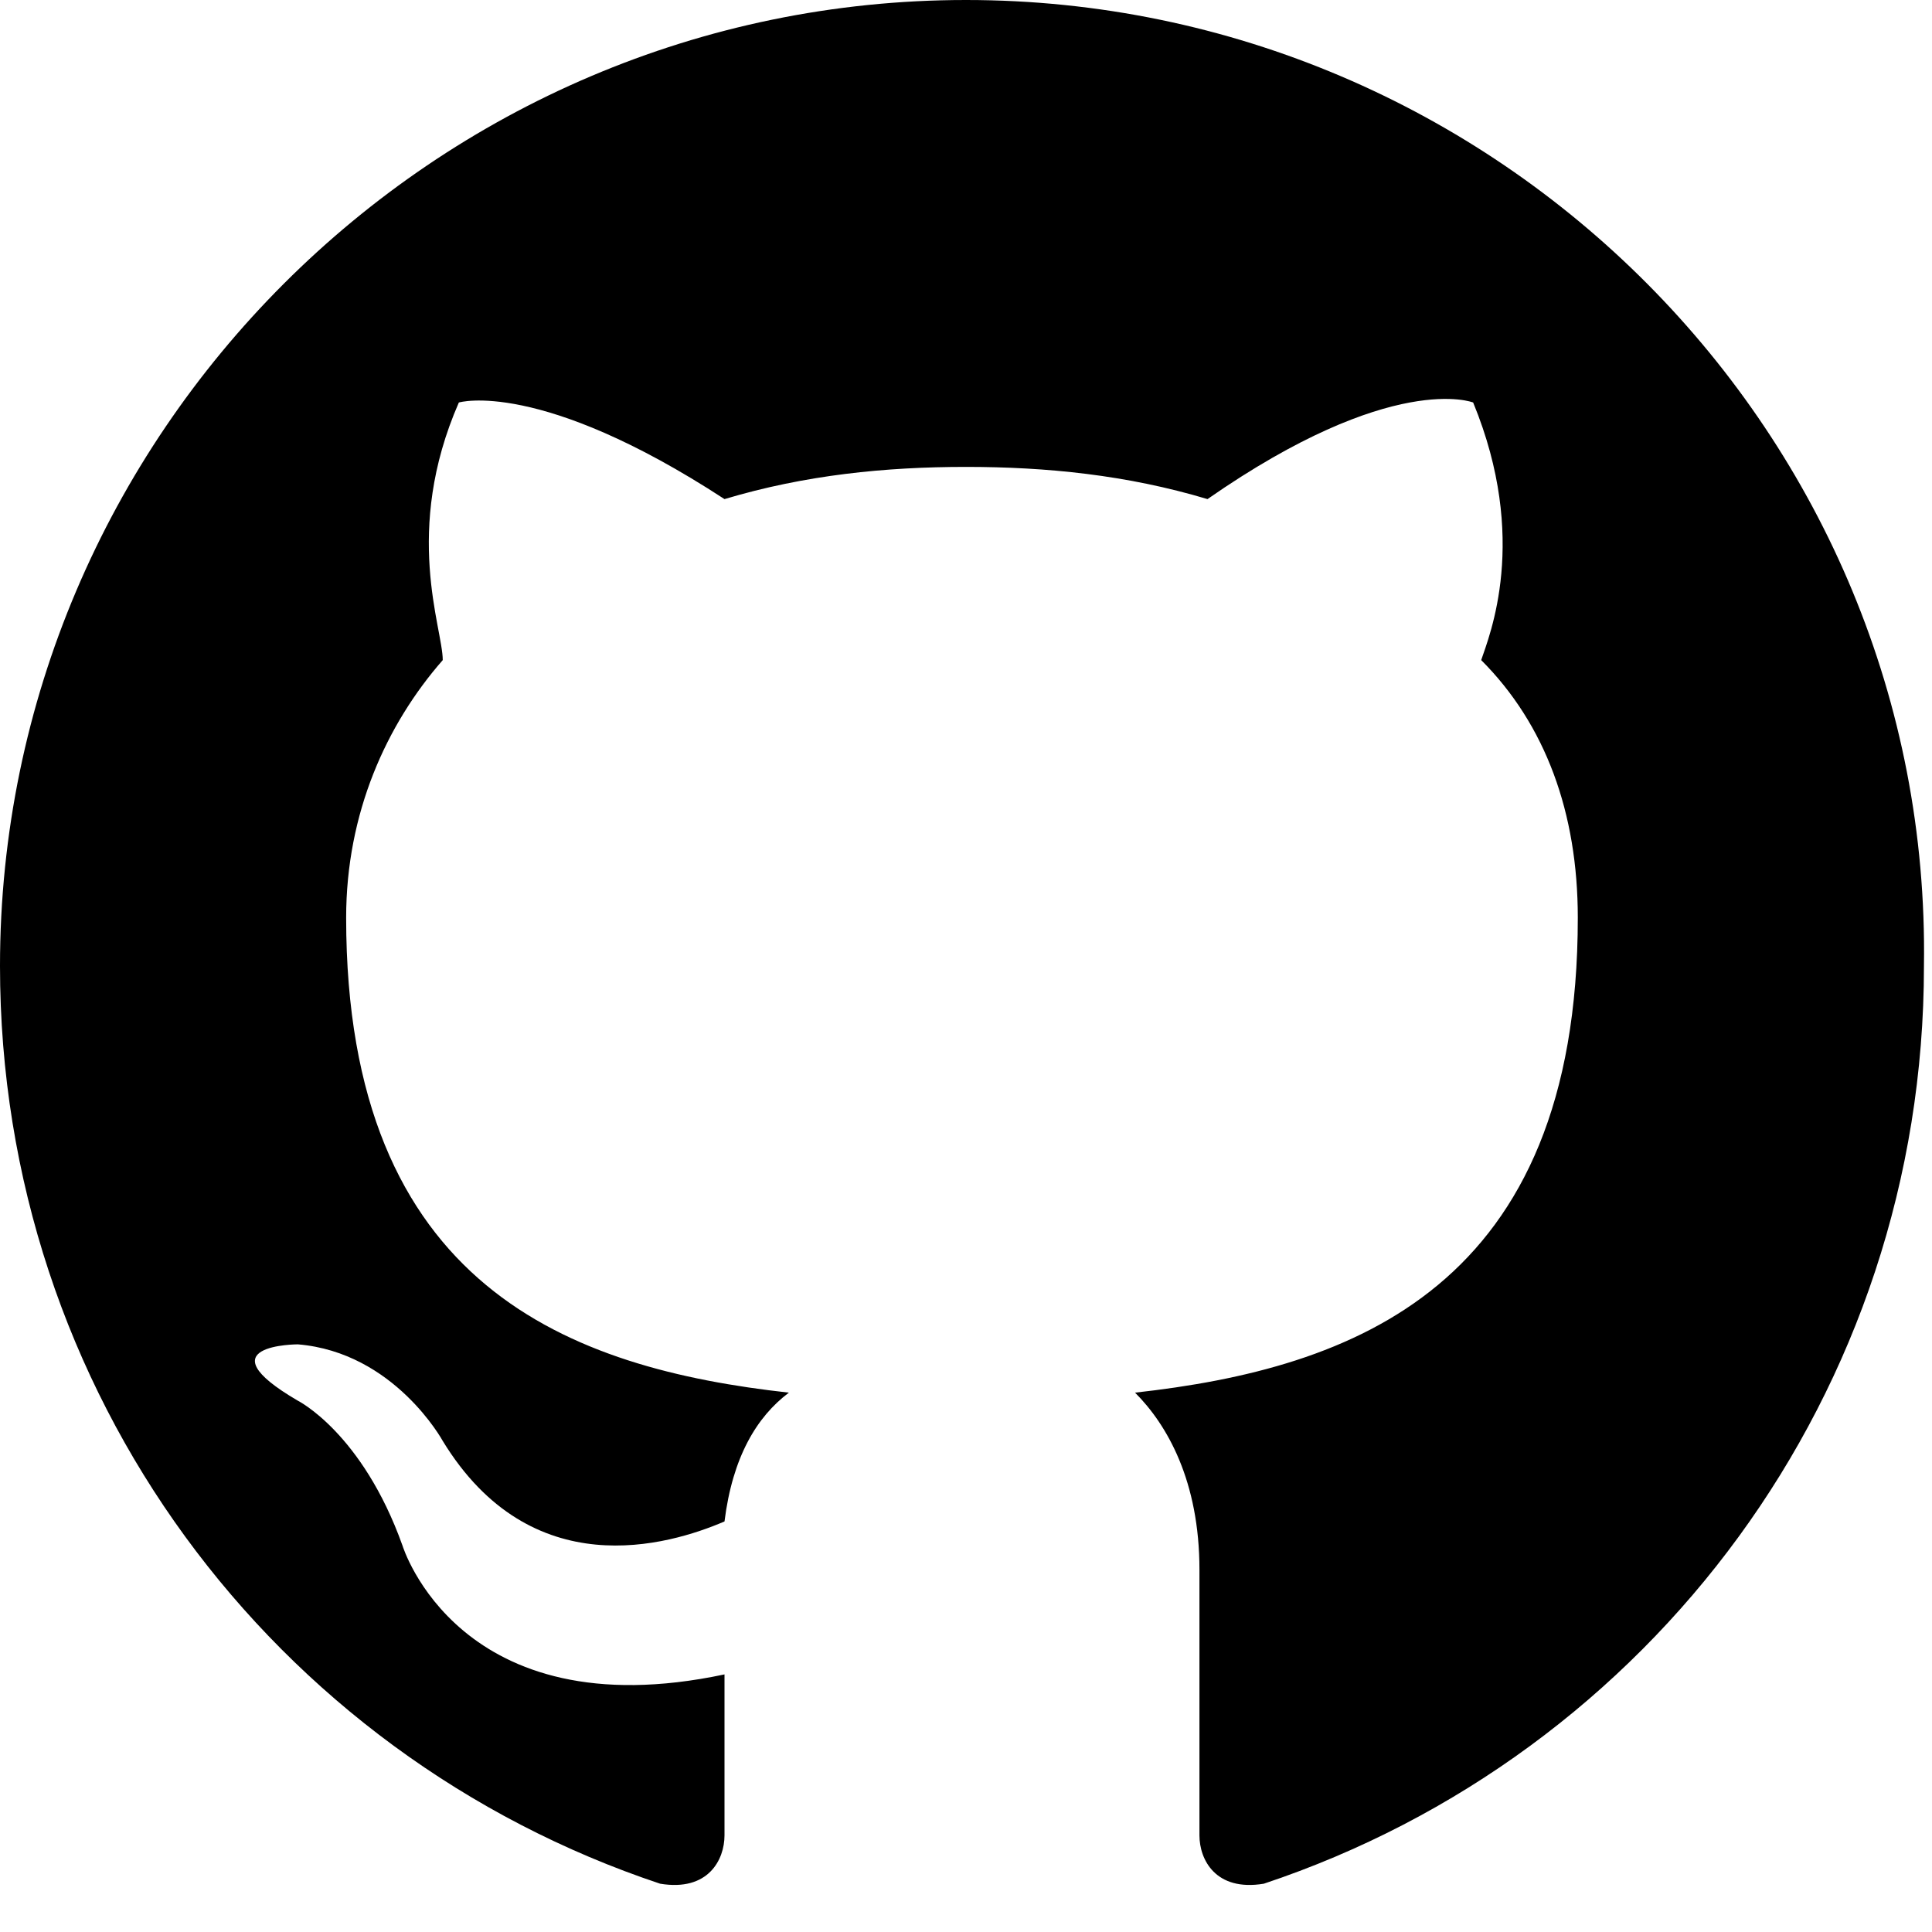
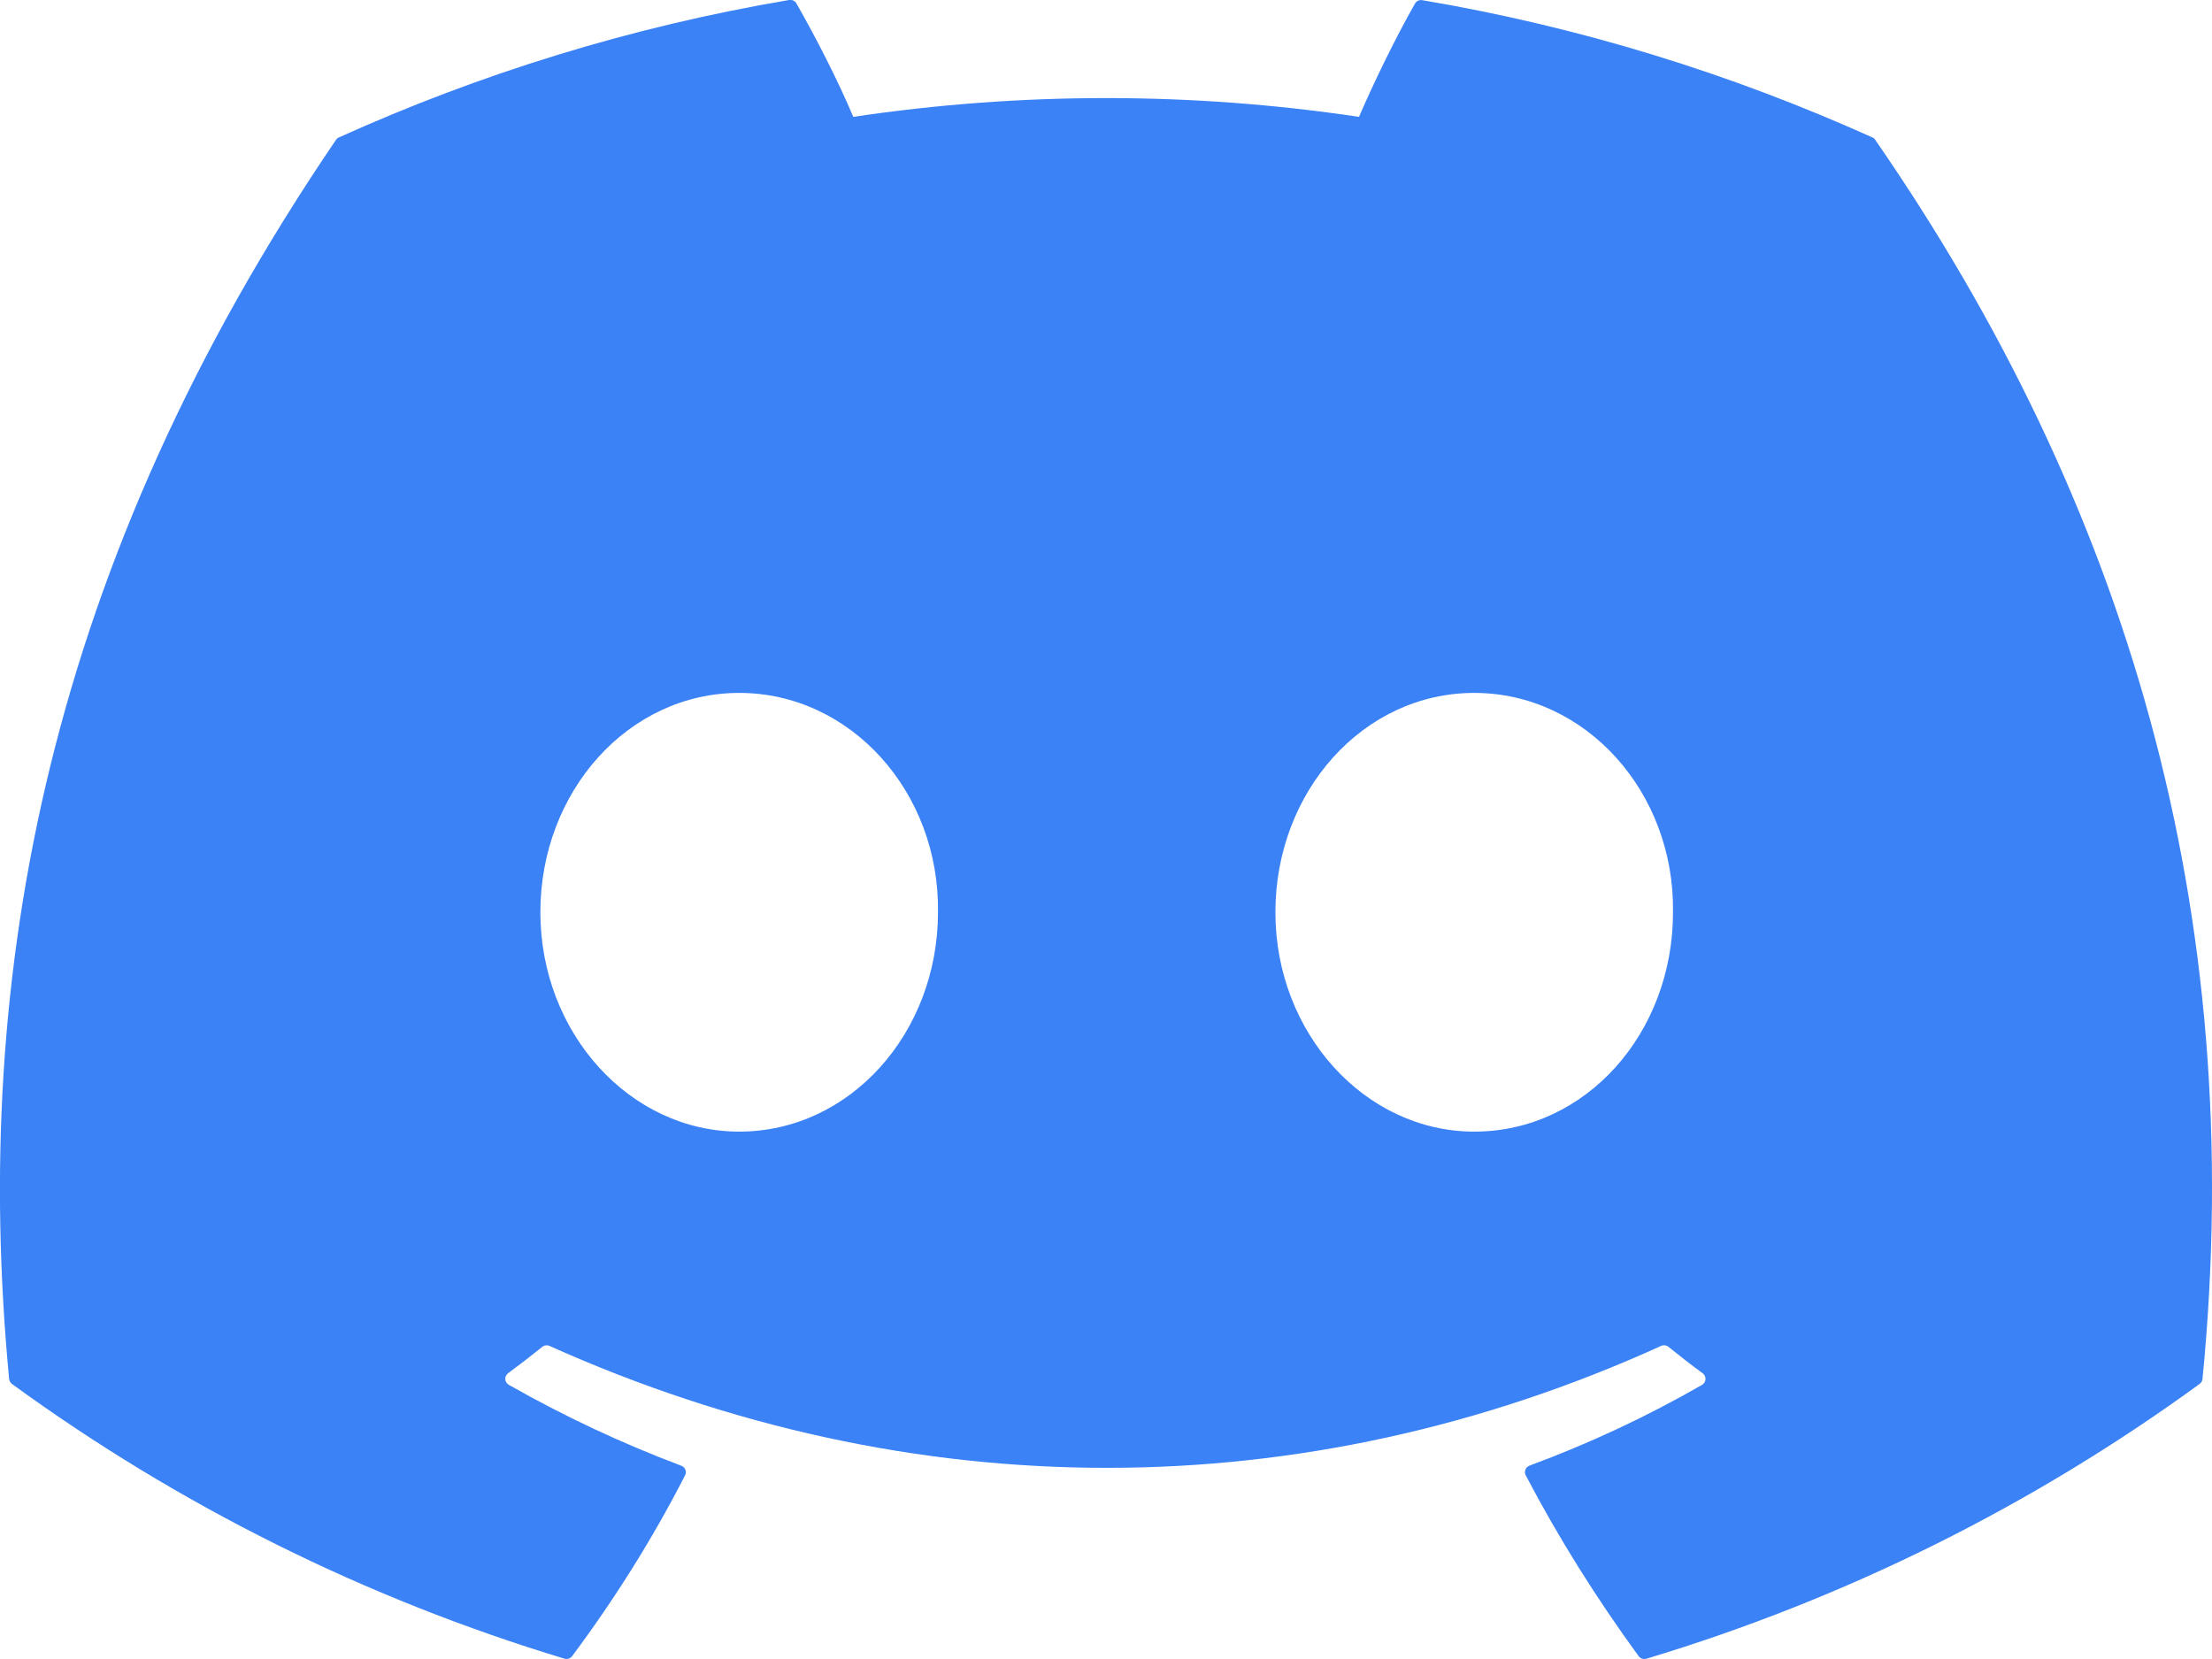
- <svg xmlns="http://www.w3.org/2000/svg" width="24" height="24">
-   <path d="M12 0C5.4 0 0 5.4 0 12c0 5.3 3.4 9.8 8.2 11.4.6.1.8-.3.8-.6v-2c-3.3.7-4-1.6-4-1.6-.5-1.4-1.3-1.8-1.3-1.8-1.2-.7 0-.7 0-.7 1.2.1 1.8 1.2 1.8 1.2 1.1 1.8 2.8 1.3 3.5 1 .1-.8.4-1.3.8-1.6-2.7-.3-5.5-1.3-5.5-5.9 0-1.3.5-2.4 1.2-3.2 0-.4-.5-1.6.2-3.2 0 0 1-.3 3.3 1.2 1-.3 2-.4 3-.4s2 .1 3 .4C17.3 4.6 18.3 5 18.3 5c.7 1.7.2 2.9.1 3.2.8.8 1.2 1.9 1.2 3.2 0 4.6-2.8 5.6-5.5 5.9.4.4.8 1.1.8 2.2v3.3c0 .3.2.7.8.6 4.8-1.6 8.2-6.1 8.2-11.4C24 5.4 18.6 0 12 0Z" fill-rule="nonzero" />
+ <svg xmlns="http://www.w3.org/2000/svg" width="24" height="18" fill="#3b82f6">
+   <path d="M20.317 1.492c-1.53-.69-3.17-1.2-4.885-1.49a.075.075 0 0 0-.079.036c-.21.369-.444.85-.608 1.23a18.565 18.565 0 0 0-5.487 0C9.095.88 8.852.406 8.641.037A.077.077 0 0 0 8.562 0c-1.714.29-3.354.8-4.885 1.491a.07.07 0 0 0-.032.027C.533 6.093-.32 10.555.099 14.961a.08.08 0 0 0 .031.055 20.03 20.03 0 0 0 5.993 2.98.078.078 0 0 0 .084-.026c.462-.62.874-1.275 1.226-1.963.021-.04.001-.088-.041-.104a13.202 13.202 0 0 1-1.872-.878.075.075 0 0 1-.008-.125c.126-.093.252-.19.372-.287a.075.075 0 0 1 .078-.01c3.927 1.764 8.18 1.764 12.061 0a.075.075 0 0 1 .078.009c.12.097.246.195.373.288a.075.075 0 0 1-.006.125c-.598.344-1.22.635-1.873.877a.075.075 0 0 0-.041.105c.36.687.772 1.341 1.225 1.962a.077.077 0 0 0 .084.028 19.964 19.964 0 0 0 6.002-2.981.076.076 0 0 0 .032-.054c.5-5.094-.839-9.52-3.549-13.442a.06.06 0 0 0-.031-.028ZM8.02 12.278c-1.183 0-2.157-1.068-2.157-2.38 0-1.312.956-2.38 2.157-2.38 1.21 0 2.176 1.077 2.157 2.38 0 1.312-.956 2.38-2.157 2.38Zm7.975 0c-1.183 0-2.157-1.068-2.157-2.38 0-1.312.955-2.38 2.157-2.38 1.21 0 2.176 1.077 2.157 2.38 0 1.312-.946 2.38-2.157 2.38Z" fill-rule="nonzero" />
</svg>
